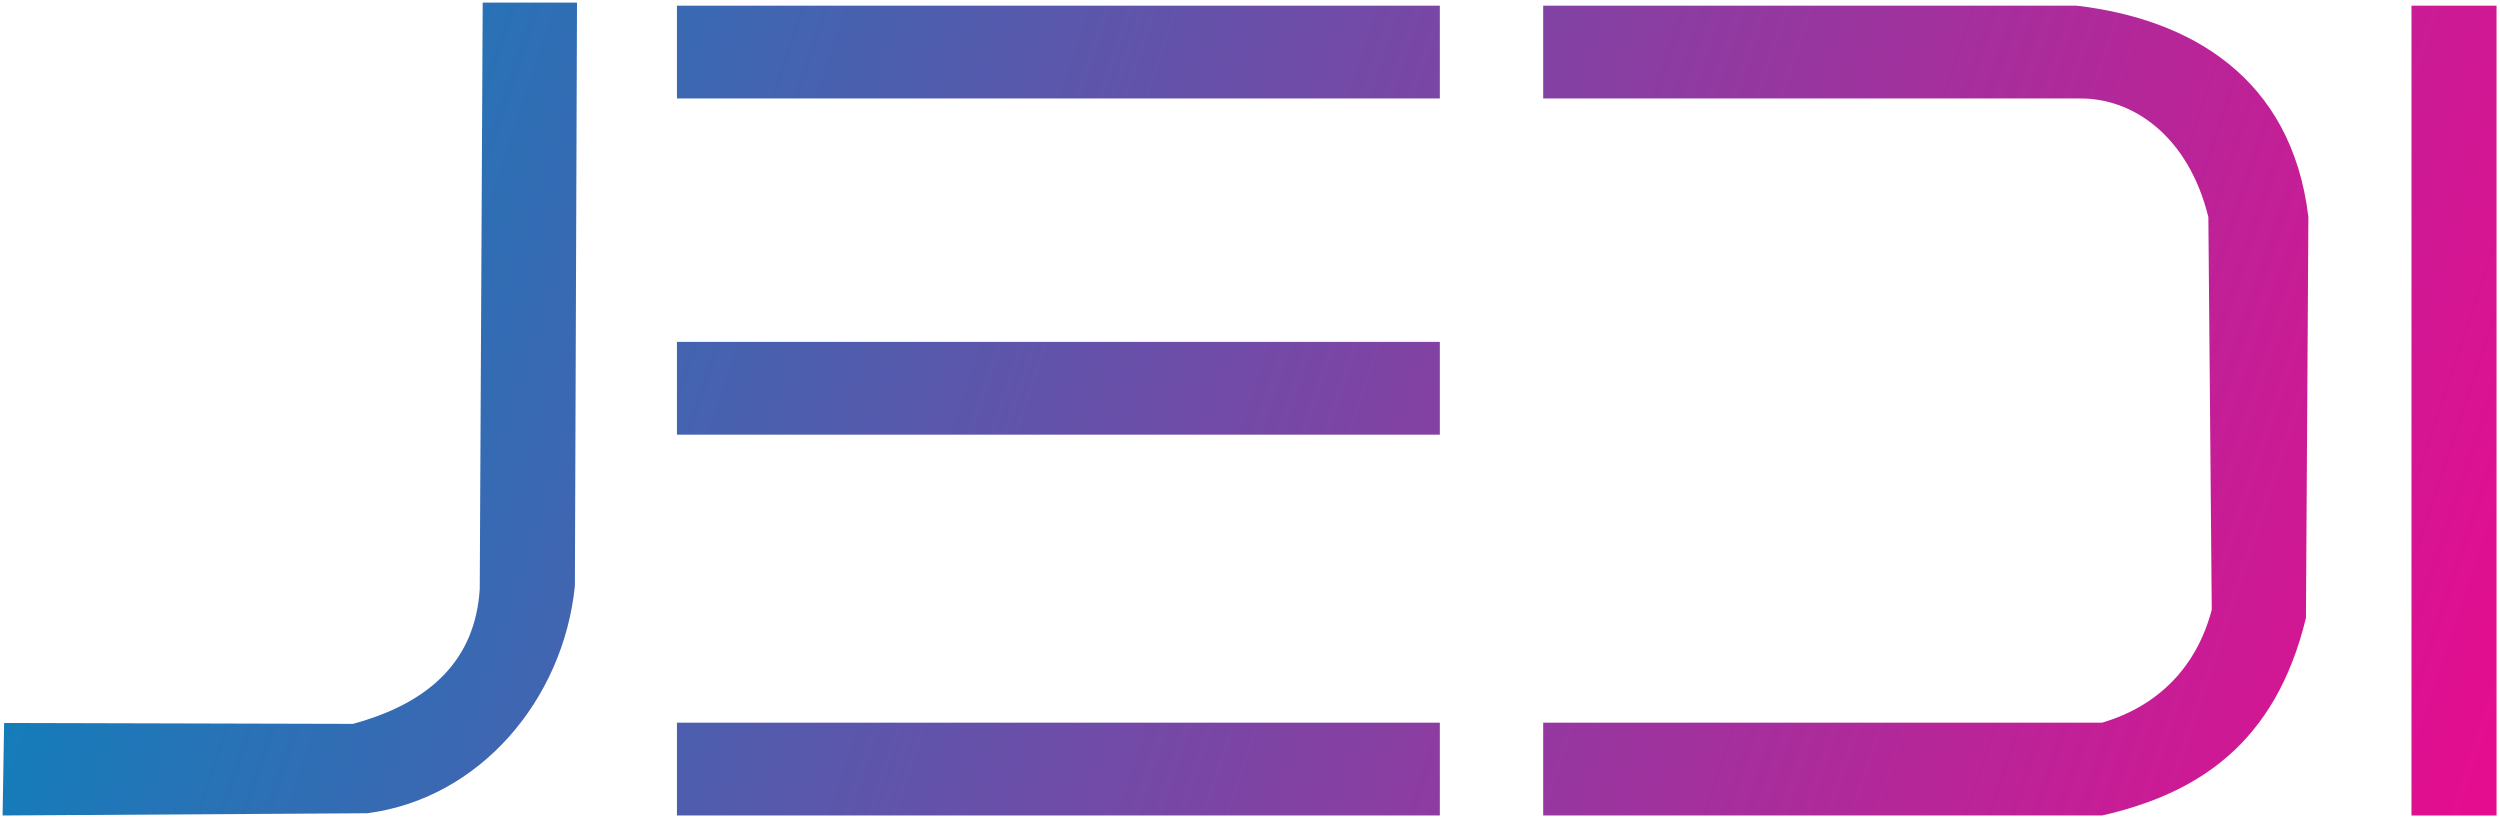
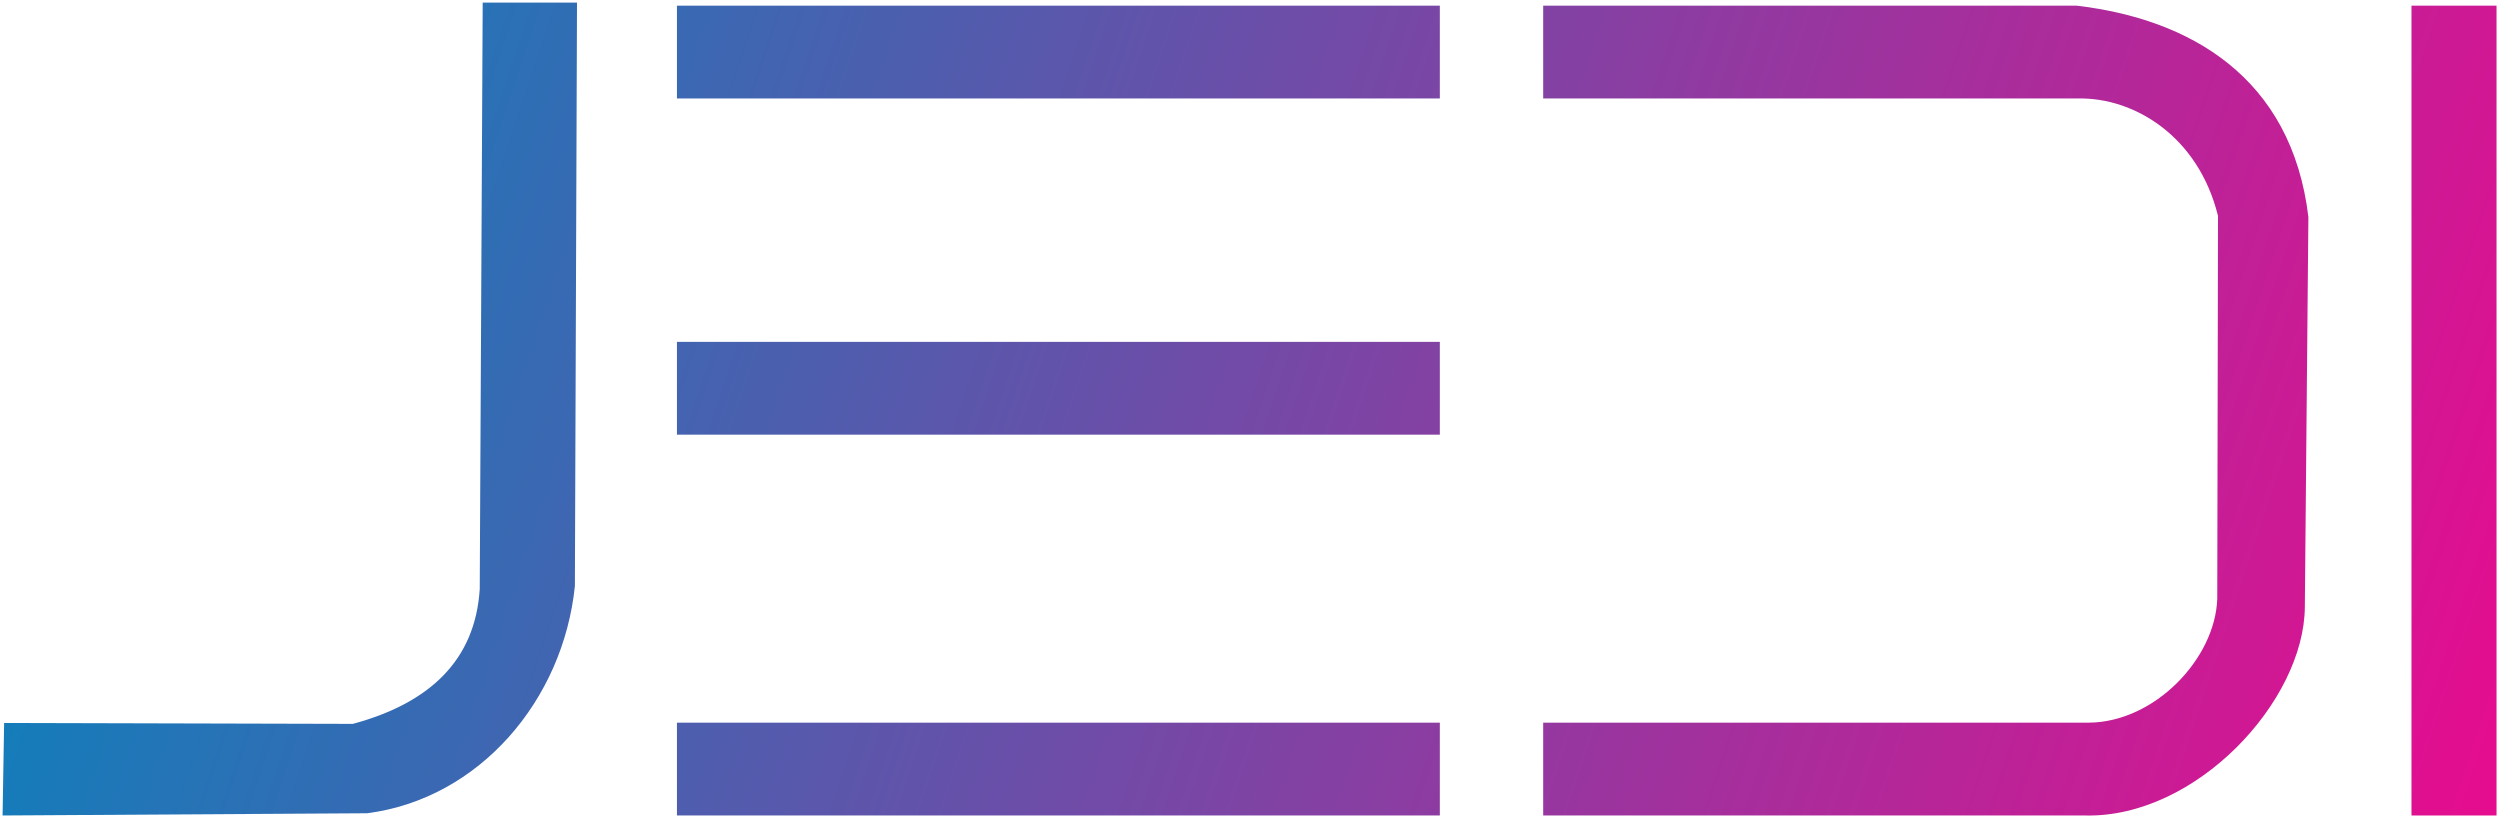
<svg xmlns="http://www.w3.org/2000/svg" width="100%" height="100%" viewBox="0 0 485 159" version="1.1" xml:space="preserve" style="fill-rule:evenodd;clip-rule:evenodd;stroke-linecap:round;stroke-linejoin:round;stroke-miterlimit:1.5;">
  <g transform="matrix(1,0,0,1,0.5,0.5)">
    <g id="I" transform="matrix(1,0,0,1,-287.173,-258.401)">
      <rect x="754.5" y="259" width="16.5" height="157.106" style="fill:url(#_Linear1);stroke:black;stroke-opacity:0;stroke-width:1px;" />
    </g>
    <g id="E1" transform="matrix(1,0,0,1,-287.173,-258.401)">
      <path d="M418,259L418,277L566,277.009L566,259L418,259Z" style="fill:url(#_Linear2);stroke:black;stroke-opacity:0;stroke-width:1px;" />
    </g>
    <g id="D" transform="matrix(1,0,0,1,-287.173,-258.401)">
-       <path d="M586.052,277L689.884,277.009C700.442,276.792 711.221,284.313 715.095,300L715.753,376.187C712.9,387.059 705.584,394.821 694.481,398.097L586.052,398.097L586.052,416.106L694.481,416.106C712.93,411.882 728.076,402.3 734.025,377.793L734.5,300C731.239,272.747 711.366,261.556 689.517,259L586.052,259L586.052,277Z" style="fill:url(#_Linear3);stroke:black;stroke-opacity:0;stroke-width:1px;" />
+       <path d="M586.052,277L689.884,277.009C700.442,276.792 713.091,284.096 716.965,299.784L716.822,374.087C716.403,385.751 704.625,398.032 691.864,398.097L586.052,398.097L586.052,416.106L691.145,416.106C712.708,416.638 733.695,393.927 733.811,375.656L734.5,300C731.239,272.747 711.366,261.556 689.517,259L586.052,259L586.052,277Z" style="fill:url(#_Linear3);stroke:black;stroke-opacity:0;stroke-width:1px;" />
    </g>
    <g id="E2" transform="matrix(1,0,0,1,-287.173,-193.177)">
      <path d="M418,259L418,277L566,277.009L566,259L418,259Z" style="fill:url(#_Linear4);stroke:black;stroke-opacity:0;stroke-width:1px;" />
    </g>
    <g id="E3" transform="matrix(1,0,0,1,-287.173,-119.304)">
      <path d="M418,259L418,277L566,277.009L566,259L418,259Z" style="fill:url(#_Linear5);stroke:black;stroke-opacity:0;stroke-width:1px;" />
    </g>
    <g id="J" transform="matrix(1,0,0,1,-287.173,-258.401)">
      <path d="M380.315,258.407L398.612,258.401L398.202,371.581C395.946,393.719 379.698,412.87 357.88,415.673L287.173,416.106L287.472,398.156L355.136,398.332C370.147,394.263 378.873,385.906 379.742,372.187L380.315,258.407Z" style="fill:url(#_Linear6);stroke:black;stroke-opacity:0;stroke-width:1px;" />
    </g>
  </g>
  <defs>
    <linearGradient id="_Linear1" x1="0" y1="0" x2="1" y2="0" gradientUnits="userSpaceOnUse" gradientTransform="matrix(483.827,157.106,-157.106,483.827,287.173,259)">
      <stop offset="0" style="stop-color:rgb(1,135,190);stop-opacity:1" />
      <stop offset="1" style="stop-color:rgb(230,12,143);stop-opacity:1" />
    </linearGradient>
    <linearGradient id="_Linear2" x1="0" y1="0" x2="1" y2="0" gradientUnits="userSpaceOnUse" gradientTransform="matrix(483.827,157.106,-157.106,483.827,287.173,259)">
      <stop offset="0" style="stop-color:rgb(1,135,190);stop-opacity:1" />
      <stop offset="1" style="stop-color:rgb(230,12,143);stop-opacity:1" />
    </linearGradient>
    <linearGradient id="_Linear3" x1="0" y1="0" x2="1" y2="0" gradientUnits="userSpaceOnUse" gradientTransform="matrix(483.827,157.106,-157.106,483.827,287.173,259)">
      <stop offset="0" style="stop-color:rgb(1,135,190);stop-opacity:1" />
      <stop offset="1" style="stop-color:rgb(230,12,143);stop-opacity:1" />
    </linearGradient>
    <linearGradient id="_Linear4" x1="0" y1="0" x2="1" y2="0" gradientUnits="userSpaceOnUse" gradientTransform="matrix(483.827,157.106,-157.106,483.827,287.173,193.777)">
      <stop offset="0" style="stop-color:rgb(1,135,190);stop-opacity:1" />
      <stop offset="1" style="stop-color:rgb(230,12,143);stop-opacity:1" />
    </linearGradient>
    <linearGradient id="_Linear5" x1="0" y1="0" x2="1" y2="0" gradientUnits="userSpaceOnUse" gradientTransform="matrix(483.827,157.106,-157.106,483.827,287.173,119.903)">
      <stop offset="0" style="stop-color:rgb(1,135,190);stop-opacity:1" />
      <stop offset="1" style="stop-color:rgb(230,12,143);stop-opacity:1" />
    </linearGradient>
    <linearGradient id="_Linear6" x1="0" y1="0" x2="1" y2="0" gradientUnits="userSpaceOnUse" gradientTransform="matrix(483.827,157.106,-157.106,483.827,287.173,259)">
      <stop offset="0" style="stop-color:rgb(1,135,190);stop-opacity:1" />
      <stop offset="1" style="stop-color:rgb(230,12,143);stop-opacity:1" />
    </linearGradient>
  </defs>
</svg>
